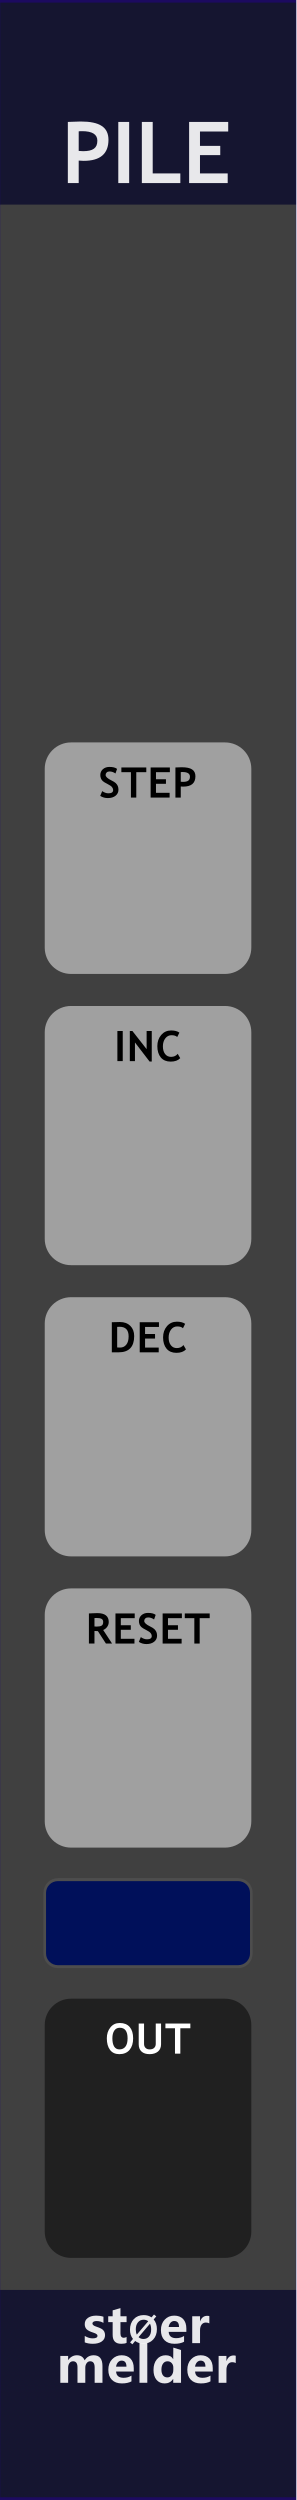
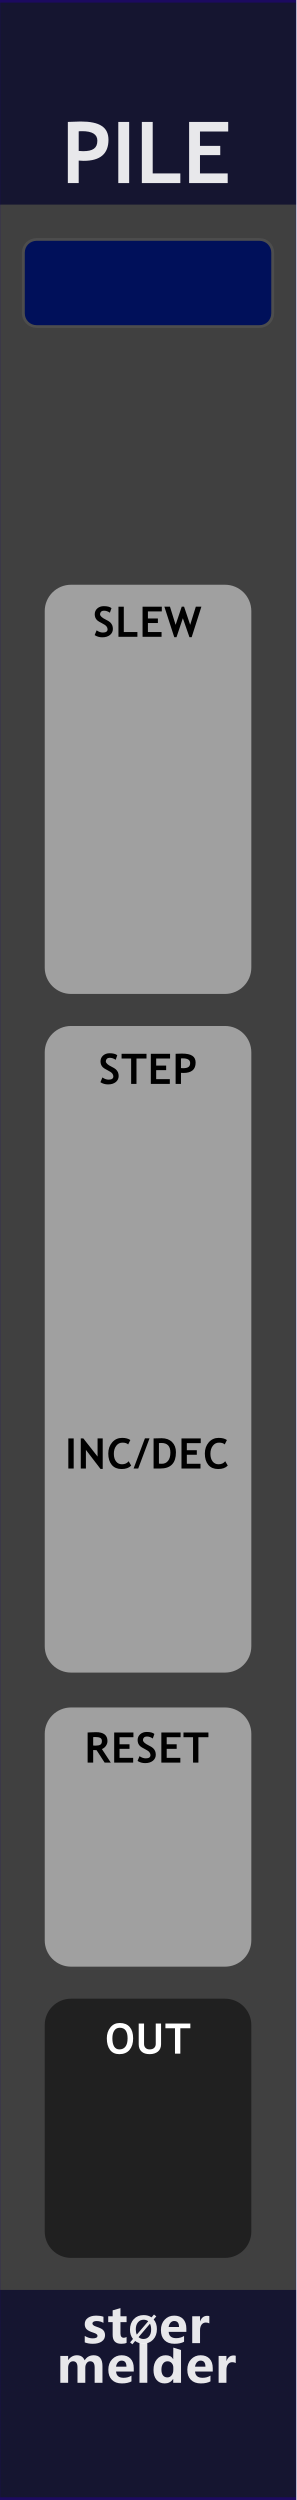
<svg xmlns="http://www.w3.org/2000/svg" width="100%" height="100%" viewBox="0 0 45 380" version="1.1" xml:space="preserve" style="fill-rule:evenodd;clip-rule:evenodd;stroke-linecap:round;stroke-linejoin:round;stroke-miterlimit:1.5;">
  <g id="panel" transform="matrix(0.834722,0,0,1.04324,-803.837,250.623)">
    <g transform="matrix(0.898503,0,0,0.958552,963,-240.242)">
      <rect x="0" y="0" width="60" height="380" style="fill:rgb(64,64,64);" />
    </g>
    <g transform="matrix(0.318803,0,0,1.81961,972.575,-538.829)">
      <rect x="-30.034" y="347.456" width="169.102" height="16.91" style="fill:rgb(10,10,44);fill-opacity:0.8;" />
    </g>
    <g transform="matrix(0.318803,0,0,1.76292,972.575,-852.772)">
      <rect x="-30.034" y="347.456" width="169.102" height="16.91" style="fill:rgb(10,10,44);fill-opacity:0.8;" />
    </g>
    <g transform="matrix(2.40704,0,0,25.5659,873.006,-292.473)">
      <rect x="37.388" y="2.043" width="22.397" height="14.247" style="fill:none;stroke:rgb(32,6,118);stroke-opacity:0.7;stroke-width:0.03px;" />
    </g>
    <g transform="matrix(0.840359,0,0,0.840359,157.921,16.2108)">
      <g transform="matrix(1.198,0,0,0.958552,893.633,-224.914)">
        <g transform="matrix(9,0,0,9,64.0056,347.267)">
          <path d="M0.919,0L0.762,0L0.762,-0.308C0.762,-0.391 0.732,-0.432 0.671,-0.432C0.643,-0.432 0.62,-0.42 0.602,-0.395C0.583,-0.369 0.574,-0.339 0.574,-0.303L0.574,0L0.417,0L0.417,-0.312C0.417,-0.392 0.387,-0.432 0.327,-0.432C0.298,-0.432 0.274,-0.42 0.256,-0.396C0.238,-0.372 0.229,-0.341 0.229,-0.301L0.229,0L0.072,0L0.072,-0.54L0.229,-0.54L0.229,-0.456L0.231,-0.456C0.25,-0.486 0.275,-0.51 0.307,-0.528C0.338,-0.545 0.371,-0.553 0.405,-0.553C0.481,-0.553 0.533,-0.519 0.561,-0.451C0.603,-0.519 0.663,-0.553 0.743,-0.553C0.86,-0.553 0.919,-0.481 0.919,-0.335L0.919,0Z" style="fill:white;fill-opacity:0.9;fill-rule:nonzero;" />
        </g>
        <g transform="matrix(9,0,0,9,72.978,347.267)">
          <path d="M0.551,-0.226L0.196,-0.226C0.201,-0.142 0.252,-0.1 0.347,-0.1C0.407,-0.1 0.459,-0.115 0.505,-0.144L0.505,-0.028C0.456,-0.001 0.391,0.013 0.312,0.013C0.226,0.013 0.159,-0.011 0.111,-0.06C0.063,-0.108 0.04,-0.176 0.04,-0.262C0.04,-0.348 0.065,-0.419 0.116,-0.472C0.167,-0.526 0.23,-0.553 0.307,-0.553C0.384,-0.553 0.443,-0.53 0.487,-0.484C0.53,-0.437 0.551,-0.374 0.551,-0.292L0.551,-0.226ZM0.404,-0.324C0.404,-0.405 0.372,-0.445 0.306,-0.445C0.279,-0.445 0.255,-0.434 0.234,-0.412C0.214,-0.39 0.201,-0.361 0.195,-0.324L0.404,-0.324Z" style="fill:white;fill-opacity:0.9;fill-rule:nonzero;" />
        </g>
        <g transform="matrix(9,0,0,9,78.3513,347.267)">
          <rect x="0.069" y="-0.799" width="0.157" height="0.799" style="fill:white;fill-opacity:0.9;fill-rule:nonzero;" />
        </g>
        <g transform="matrix(9,0,0,9,81.1494,347.267)">
          <path d="M0.593,0L0.436,0L0.436,-0.076L0.433,-0.076C0.395,-0.017 0.339,0.013 0.264,0.013C0.195,0.013 0.141,-0.011 0.1,-0.06C0.06,-0.108 0.04,-0.174 0.04,-0.258C0.04,-0.346 0.062,-0.418 0.108,-0.472C0.153,-0.526 0.212,-0.553 0.286,-0.553C0.356,-0.553 0.405,-0.528 0.433,-0.477L0.436,-0.477L0.438,-0.707L0.593,-0.658L0.593,0ZM0.438,-0.306C0.438,-0.342 0.427,-0.372 0.405,-0.396C0.383,-0.42 0.356,-0.432 0.323,-0.432C0.284,-0.432 0.254,-0.417 0.232,-0.386C0.21,-0.356 0.199,-0.315 0.199,-0.263C0.199,-0.213 0.21,-0.175 0.231,-0.148C0.252,-0.121 0.281,-0.108 0.318,-0.108C0.353,-0.108 0.382,-0.122 0.404,-0.15C0.427,-0.179 0.438,-0.215 0.438,-0.261L0.438,-0.306Z" style="fill:white;fill-opacity:0.9;fill-rule:nonzero;" />
        </g>
        <g transform="matrix(9,0,0,9,87.2654,347.267)">
          <path d="M0.551,-0.226L0.196,-0.226C0.201,-0.142 0.252,-0.1 0.347,-0.1C0.407,-0.1 0.459,-0.115 0.505,-0.144L0.505,-0.028C0.456,-0.001 0.391,0.013 0.312,0.013C0.226,0.013 0.159,-0.011 0.111,-0.06C0.063,-0.108 0.04,-0.176 0.04,-0.262C0.04,-0.348 0.065,-0.419 0.116,-0.472C0.167,-0.526 0.23,-0.553 0.307,-0.553C0.384,-0.553 0.443,-0.53 0.487,-0.484C0.53,-0.437 0.551,-0.374 0.551,-0.292L0.551,-0.226ZM0.404,-0.324C0.404,-0.405 0.372,-0.445 0.306,-0.445C0.279,-0.445 0.255,-0.434 0.234,-0.412C0.214,-0.39 0.201,-0.361 0.195,-0.324L0.404,-0.324Z" style="fill:white;fill-opacity:0.9;fill-rule:nonzero;" />
        </g>
        <g transform="matrix(9,0,0,9,92.6386,347.267)">
          <path d="M0.416,-0.397C0.397,-0.408 0.374,-0.414 0.346,-0.414C0.31,-0.414 0.282,-0.4 0.261,-0.373C0.24,-0.345 0.229,-0.308 0.229,-0.26L0.229,0L0.072,0L0.072,-0.54L0.229,-0.54L0.229,-0.438L0.231,-0.438C0.257,-0.512 0.305,-0.549 0.374,-0.549C0.392,-0.549 0.406,-0.547 0.416,-0.543L0.416,-0.397Z" style="fill:white;fill-opacity:0.9;fill-rule:nonzero;" />
        </g>
      </g>
      <g transform="matrix(1.198,0,0,0.958552,893.495,-231.786)">
        <g transform="matrix(9,0,0,9,68.6657,347.267)">
          <path d="M0.058,-0.145C0.112,-0.112 0.165,-0.096 0.216,-0.096C0.281,-0.096 0.314,-0.113 0.314,-0.148C0.314,-0.173 0.287,-0.193 0.233,-0.21C0.166,-0.231 0.12,-0.254 0.095,-0.28C0.07,-0.305 0.058,-0.34 0.058,-0.383C0.058,-0.436 0.079,-0.478 0.122,-0.508C0.165,-0.538 0.221,-0.553 0.291,-0.553C0.34,-0.553 0.388,-0.546 0.434,-0.531L0.434,-0.407C0.392,-0.432 0.346,-0.444 0.295,-0.444C0.27,-0.444 0.25,-0.44 0.235,-0.431C0.22,-0.422 0.212,-0.41 0.212,-0.396C0.212,-0.371 0.235,-0.351 0.28,-0.335C0.329,-0.319 0.366,-0.304 0.39,-0.291C0.415,-0.278 0.434,-0.26 0.447,-0.238C0.459,-0.216 0.466,-0.191 0.466,-0.163C0.466,-0.107 0.444,-0.064 0.399,-0.033C0.354,-0.002 0.295,0.013 0.22,0.013C0.162,0.013 0.107,0.004 0.058,-0.015L0.058,-0.145Z" style="fill:white;fill-opacity:0.9;fill-rule:nonzero;" />
        </g>
        <g transform="matrix(9,0,0,9,73.2436,347.267)">
          <path d="M0.39,-0.006C0.366,0.007 0.33,0.013 0.282,0.013C0.167,0.013 0.11,-0.047 0.11,-0.167L0.11,-0.422L0.021,-0.422L0.021,-0.54L0.11,-0.54L0.11,-0.659L0.267,-0.704L0.267,-0.54L0.39,-0.54L0.39,-0.422L0.267,-0.422L0.267,-0.195C0.267,-0.137 0.289,-0.108 0.335,-0.108C0.353,-0.108 0.371,-0.114 0.39,-0.124L0.39,-0.006Z" style="fill:white;fill-opacity:0.9;fill-rule:nonzero;" />
        </g>
        <g transform="matrix(6.6,0,0,6.6,77.1051,347.267)">
          <path d="M0.106,0.032L0.043,-0.021L0.122,-0.115C0.067,-0.183 0.04,-0.268 0.04,-0.368C0.04,-0.487 0.075,-0.584 0.144,-0.658C0.213,-0.732 0.305,-0.769 0.418,-0.769C0.5,-0.769 0.571,-0.748 0.63,-0.706L0.698,-0.785L0.761,-0.733L0.689,-0.65C0.748,-0.581 0.778,-0.493 0.778,-0.384C0.778,-0.266 0.743,-0.17 0.674,-0.097C0.605,-0.023 0.516,0.013 0.406,0.013C0.32,0.013 0.246,-0.011 0.182,-0.059L0.106,0.032ZM0.54,-0.6C0.506,-0.628 0.463,-0.642 0.413,-0.642C0.349,-0.642 0.297,-0.617 0.258,-0.569C0.218,-0.52 0.199,-0.455 0.199,-0.375C0.199,-0.319 0.208,-0.273 0.227,-0.234L0.54,-0.6ZM0.275,-0.165C0.311,-0.131 0.356,-0.114 0.409,-0.114C0.473,-0.114 0.524,-0.137 0.563,-0.184C0.601,-0.231 0.62,-0.294 0.62,-0.374C0.62,-0.435 0.61,-0.488 0.588,-0.533L0.275,-0.165Z" style="fill:white;fill-opacity:0.9;fill-rule:nonzero;" />
        </g>
        <g transform="matrix(9,0,0,9,82.6053,347.267)">
          <path d="M0.551,-0.226L0.196,-0.226C0.201,-0.142 0.252,-0.1 0.347,-0.1C0.407,-0.1 0.459,-0.115 0.505,-0.144L0.505,-0.028C0.456,-0.001 0.391,0.013 0.312,0.013C0.226,0.013 0.159,-0.011 0.111,-0.06C0.063,-0.108 0.04,-0.176 0.04,-0.262C0.04,-0.348 0.065,-0.419 0.116,-0.472C0.167,-0.526 0.23,-0.553 0.307,-0.553C0.384,-0.553 0.443,-0.53 0.487,-0.484C0.53,-0.437 0.551,-0.374 0.551,-0.292L0.551,-0.226ZM0.404,-0.324C0.404,-0.405 0.372,-0.445 0.306,-0.445C0.279,-0.445 0.255,-0.434 0.234,-0.412C0.214,-0.39 0.201,-0.361 0.195,-0.324L0.404,-0.324Z" style="fill:white;fill-opacity:0.9;fill-rule:nonzero;" />
        </g>
        <g transform="matrix(9,0,0,9,87.9786,347.267)">
          <path d="M0.416,-0.397C0.397,-0.408 0.374,-0.414 0.346,-0.414C0.31,-0.414 0.282,-0.4 0.261,-0.373C0.24,-0.345 0.229,-0.308 0.229,-0.26L0.229,0L0.072,0L0.072,-0.54L0.229,-0.54L0.229,-0.438L0.231,-0.438C0.257,-0.512 0.305,-0.549 0.374,-0.549C0.392,-0.549 0.406,-0.547 0.416,-0.543L0.416,-0.397Z" style="fill:white;fill-opacity:0.9;fill-rule:nonzero;" />
        </g>
      </g>
    </g>
-     <g transform="matrix(0.552947,0,0,1.41025,968.322,-89.081)">
-       <path d="M73.138,59.642C73.138,58.142 69.254,56.924 64.471,56.924L13.773,56.924C8.99,56.924 5.107,58.142 5.107,59.642L5.107,80.985C5.107,82.486 8.99,83.704 13.773,83.704L64.471,83.704C69.254,83.704 73.138,82.486 73.138,80.985L73.138,59.642Z" style="fill:white;fill-opacity:0.5;" />
-     </g>
-     <g transform="matrix(0.552947,0,0,1.41025,968.322,-173.943)">
-       <path d="M73.138,59.642C73.138,58.142 69.254,56.924 64.471,56.924L13.773,56.924C8.99,56.924 5.107,58.142 5.107,59.642L5.107,80.985C5.107,82.486 8.99,83.704 13.773,83.704L64.471,83.704C69.254,83.704 73.138,82.486 73.138,80.985L73.138,59.642Z" style="fill:white;fill-opacity:0.5;" />
-     </g>
-     <g transform="matrix(0.552947,0,0,1.25965,968.322,-203.769)">
-       <path d="M73.138,59.968C73.138,58.288 69.254,56.924 64.471,56.924L13.773,56.924C8.99,56.924 5.107,58.288 5.107,59.968L5.107,80.66C5.107,82.34 8.99,83.704 13.773,83.704L64.471,83.704C69.254,83.704 73.138,82.34 73.138,80.66L73.138,59.968Z" style="fill:white;fill-opacity:0.5;" />
-     </g>
-     <g transform="matrix(1.48706,0,0,1.34672,952.065,-243.557)">
-       <path d="M38.128,207.245C38.128,206.459 37.406,205.822 36.516,205.822L14.442,205.822C13.553,205.822 12.831,206.459 12.831,207.245L12.831,213.815C12.831,214.601 13.553,215.238 14.442,215.238L36.516,215.238C37.406,215.238 38.128,214.601 38.128,213.815L38.128,207.245Z" style="fill:rgb(0,16,90);stroke:rgb(77,77,77);stroke-width:0.32px;stroke-linecap:square;" />
-     </g>
-     <g transform="matrix(0.552947,0,0,1.41025,968.322,-131.512)">
-       <path d="M73.138,59.642C73.138,58.142 69.254,56.924 64.471,56.924L13.773,56.924C8.99,56.924 5.107,58.142 5.107,59.642L5.107,80.985C5.107,82.486 8.99,83.704 13.773,83.704L64.471,83.704C69.254,83.704 73.138,82.486 73.138,80.985L73.138,59.642Z" style="fill:white;fill-opacity:0.5;" />
-     </g>
    <g transform="matrix(0.552947,0,0,1.41025,968.322,-29.3037)">
      <path d="M73.138,59.642C73.138,58.142 69.254,56.924 64.471,56.924L13.773,56.924C8.99,56.924 5.107,58.142 5.107,59.642L5.107,80.985C5.107,82.486 8.99,83.704 13.773,83.704L64.471,83.704C69.254,83.704 73.138,82.486 73.138,80.985L73.138,59.642Z" style="fill-opacity:0.5;" />
    </g>
    <g transform="matrix(1.198,0,0,0.958552,953.392,-213.56)">
      <g transform="matrix(13,0,0,13,17.3831,0)">
        <path d="M0.2,-0.263L0.2,0L0.073,0L0.073,-0.715C0.158,-0.718 0.207,-0.72 0.222,-0.72C0.335,-0.72 0.417,-0.703 0.469,-0.668C0.522,-0.634 0.548,-0.579 0.548,-0.506C0.548,-0.342 0.451,-0.26 0.258,-0.26C0.243,-0.26 0.224,-0.261 0.2,-0.263ZM0.2,-0.605L0.2,-0.376C0.222,-0.374 0.239,-0.373 0.251,-0.373C0.309,-0.373 0.351,-0.382 0.378,-0.402C0.405,-0.421 0.418,-0.452 0.418,-0.496C0.418,-0.57 0.358,-0.607 0.239,-0.607C0.225,-0.607 0.213,-0.607 0.2,-0.605Z" style="fill:white;fill-opacity:0.9;fill-rule:nonzero;" />
      </g>
      <g transform="matrix(13,0,0,13,25.0129,0)">
        <rect x="0.076" y="-0.715" width="0.127" height="0.715" style="fill:white;fill-opacity:0.9;fill-rule:nonzero;" />
      </g>
      <g transform="matrix(13,0,0,13,28.6311,0)">
        <path d="M0.073,0L0.073,-0.715L0.2,-0.715L0.2,-0.113L0.523,-0.113L0.523,0L0.073,0Z" style="fill:white;fill-opacity:0.9;fill-rule:nonzero;" />
      </g>
      <g transform="matrix(13,0,0,13,35.8167,0)">
        <path d="M0.2,-0.603L0.2,-0.435L0.437,-0.435L0.437,-0.327L0.2,-0.327L0.2,-0.113L0.524,-0.113L0.524,0L0.073,0L0.073,-0.715L0.53,-0.715L0.53,-0.603L0.2,-0.603Z" style="fill:white;fill-opacity:0.9;fill-rule:nonzero;" />
      </g>
    </g>
-     <g transform="matrix(1.198,0,0,0.958552,940.543,-50.5109)">
+     <g transform="matrix(1.198,0,0,0.958552,940.543,9.23969)">
+       <g transform="matrix(6.4,0,0,6.4,34.7326,51.8924)">
+         <path d="M0.039,-0.364C0.039,-0.466 0.067,-0.552 0.123,-0.622C0.179,-0.693 0.253,-0.728 0.347,-0.728C0.45,-0.728 0.528,-0.696 0.583,-0.632C0.637,-0.569 0.664,-0.479 0.664,-0.364C0.664,-0.249 0.636,-0.157 0.579,-0.089C0.522,-0.022 0.441,0.012 0.337,0.012C0.241,0.012 0.167,-0.021 0.116,-0.088C0.065,-0.155 0.039,-0.247 0.039,-0.364ZM0.171,-0.364C0.171,-0.28 0.185,-0.215 0.213,-0.169C0.242,-0.124 0.283,-0.101 0.337,-0.101C0.4,-0.101 0.449,-0.123 0.482,-0.168C0.516,-0.213 0.532,-0.278 0.532,-0.364C0.532,-0.531 0.47,-0.615 0.347,-0.615C0.29,-0.615 0.247,-0.593 0.216,-0.547C0.186,-0.502 0.171,-0.441 0.171,-0.364Z" style="fill:white;fill-rule:nonzero;" />
+       </g>
+       <g transform="matrix(6.4,0,0,6.4,39.3606,51.8924)">
+         <path d="M0.073,-0.715L0.2,-0.715L0.2,-0.23C0.2,-0.192 0.212,-0.161 0.235,-0.137C0.259,-0.113 0.291,-0.101 0.332,-0.101C0.378,-0.101 0.414,-0.112 0.439,-0.136C0.465,-0.16 0.478,-0.192 0.478,-0.233L0.478,-0.715L0.604,-0.715L0.604,-0.223C0.604,-0.15 0.58,-0.092 0.531,-0.05C0.481,-0.009 0.415,0.012 0.333,0.012C0.25,0.012 0.186,-0.008 0.141,-0.049C0.096,-0.09 0.073,-0.148 0.073,-0.224L0.073,-0.715Z" style="fill:white;fill-rule:nonzero;" />
+       </g>
+       <g transform="matrix(6.4,0,0,6.4,43.8261,51.8924)">
+         <path d="M0.364,-0.603L0.364,0L0.237,0L0.237,-0.603L0.01,-0.603L0.01,-0.715L0.602,-0.715L0.602,-0.603L0.364,-0.603Z" style="fill:white;fill-rule:nonzero;" />
+       </g>
+     </g>
+     <g transform="matrix(0.552947,0,0,1.41025,968.322,-71.7348)">
+       <path d="M73.138,59.642C73.138,58.142 69.254,56.924 64.471,56.924L13.773,56.924C8.99,56.924 5.107,58.142 5.107,59.642L5.107,80.985C5.107,82.486 8.99,83.704 13.773,83.704L64.471,83.704C69.254,83.704 73.138,82.486 73.138,80.985L73.138,59.642Z" style="fill:white;fill-opacity:0.5;" />
+     </g>
+     <g transform="matrix(1.198,0,0,0.958552,940.309,-33.1647)">
      <g transform="matrix(6.4,0,0,6.4,31.7921,51.8924)">
        <path d="M0.477,0L0.286,-0.295C0.266,-0.296 0.24,-0.297 0.205,-0.299L0.205,0L0.073,0L0.073,-0.715C0.08,-0.715 0.108,-0.717 0.156,-0.719C0.204,-0.721 0.242,-0.723 0.271,-0.723C0.453,-0.723 0.544,-0.652 0.544,-0.512C0.544,-0.469 0.531,-0.431 0.506,-0.396C0.481,-0.361 0.45,-0.337 0.412,-0.322L0.623,0L0.477,0ZM0.205,-0.605L0.205,-0.406C0.229,-0.404 0.246,-0.403 0.259,-0.403C0.312,-0.403 0.351,-0.411 0.375,-0.426C0.4,-0.441 0.412,-0.47 0.412,-0.513C0.412,-0.548 0.399,-0.573 0.373,-0.587C0.346,-0.601 0.305,-0.608 0.248,-0.608C0.234,-0.608 0.22,-0.607 0.205,-0.605Z" style="fill-rule:nonzero;" />
      </g>
      <g transform="matrix(6.4,0,0,6.4,35.8295,51.8924)">
        <path d="M0.2,-0.603L0.2,-0.435L0.437,-0.435L0.437,-0.327L0.2,-0.327L0.2,-0.113L0.524,-0.113L0.524,0L0.073,0L0.073,-0.715L0.53,-0.715L0.53,-0.603L0.2,-0.603Z" style="fill-rule:nonzero;" />
      </g>
      <g transform="matrix(6.4,0,0,6.4,39.5981,51.8924)">
        <path d="M0.039,-0.04L0.086,-0.153C0.136,-0.118 0.185,-0.101 0.234,-0.101C0.308,-0.101 0.346,-0.127 0.346,-0.179C0.346,-0.203 0.337,-0.226 0.319,-0.249C0.302,-0.271 0.266,-0.295 0.211,-0.323C0.156,-0.351 0.119,-0.373 0.1,-0.391C0.081,-0.409 0.066,-0.43 0.056,-0.454C0.046,-0.479 0.041,-0.506 0.041,-0.535C0.041,-0.59 0.061,-0.636 0.101,-0.673C0.142,-0.709 0.194,-0.728 0.257,-0.728C0.34,-0.728 0.401,-0.712 0.439,-0.681L0.401,-0.572C0.356,-0.604 0.309,-0.62 0.26,-0.62C0.23,-0.62 0.208,-0.612 0.192,-0.596C0.176,-0.581 0.167,-0.561 0.167,-0.536C0.167,-0.495 0.213,-0.452 0.304,-0.408C0.352,-0.385 0.386,-0.363 0.407,-0.344C0.428,-0.324 0.444,-0.301 0.456,-0.275C0.467,-0.248 0.472,-0.219 0.472,-0.187C0.472,-0.129 0.449,-0.081 0.404,-0.044C0.358,-0.007 0.297,0.012 0.22,0.012C0.153,0.012 0.093,-0.005 0.039,-0.04Z" style="fill-rule:nonzero;" />
      </g>
      <g transform="matrix(6.4,0,0,6.4,42.998,51.8924)">
        <path d="M0.2,-0.603L0.2,-0.435L0.437,-0.435L0.437,-0.327L0.2,-0.327L0.2,-0.113L0.524,-0.113L0.524,0L0.073,0L0.073,-0.715L0.53,-0.715L0.53,-0.603L0.2,-0.603Z" style="fill-rule:nonzero;" />
      </g>
      <g transform="matrix(6.4,0,0,6.4,46.7666,51.8924)">
        <path d="M0.364,-0.603L0.364,0L0.237,0L0.237,-0.603L0.01,-0.603L0.01,-0.715L0.602,-0.715L0.602,-0.603L0.364,-0.603Z" style="fill-rule:nonzero;" />
      </g>
    </g>
-     <g transform="matrix(1.198,0,0,0.958552,940.515,-135.373)">
-       <g transform="matrix(6.4,0,0,6.4,36.1248,51.8924)">
+     <g transform="matrix(1.79489,0,0,1.34672,944.222,-482.528)">
+       <path d="M38.128,207.245C38.128,206.459 37.529,205.822 36.793,205.822L14.166,205.822C13.429,205.822 12.831,206.459 12.831,207.245L12.831,213.815C12.831,214.601 13.429,215.238 14.166,215.238L36.793,215.238C37.529,215.238 38.128,214.601 38.128,213.815L38.128,207.245Z" style="fill:rgb(0,16,90);stroke:rgb(77,77,77);stroke-width:0.29px;stroke-linecap:square;" />
+     </g>
+     <g transform="matrix(0.552947,0,0,3.51802,968.322,-291.011)">
+       <path d="M73.138,58.014C73.138,57.412 69.254,56.924 64.471,56.924L13.773,56.924C8.99,56.924 5.107,57.412 5.107,58.014L5.107,82.614C5.107,83.216 8.99,83.704 13.773,83.704L64.471,83.704C69.254,83.704 73.138,83.216 73.138,82.614L73.138,58.014Z" style="fill:white;fill-opacity:0.5;" />
+     </g>
+     <g transform="matrix(1.198,0,0,0.958552,940.375,-76.012)">
+       <g transform="matrix(6.4,0,0,6.4,28.786,51.8924)">
        <rect x="0.076" y="-0.715" width="0.127" height="0.715" style="fill-rule:nonzero;" />
      </g>
-       <g transform="matrix(6.4,0,0,6.4,38.0341,51.8924)">
+       <g transform="matrix(6.4,0,0,6.4,30.6952,51.8924)">
        <path d="M0.542,0.01L0.195,-0.443L0.195,0L0.073,0L0.073,-0.715L0.134,-0.715L0.472,-0.284L0.472,-0.715L0.594,-0.715L0.594,0.01L0.542,0.01Z" style="fill-rule:nonzero;" />
      </g>
-       <g transform="matrix(6.4,0,0,6.4,42.4339,51.8924)">
+       <g transform="matrix(6.4,0,0,6.4,35.0951,51.8924)">
+         <path d="M0.563,-0.677L0.511,-0.572C0.483,-0.601 0.437,-0.615 0.375,-0.615C0.315,-0.615 0.266,-0.59 0.228,-0.54C0.19,-0.49 0.171,-0.427 0.171,-0.35C0.171,-0.274 0.189,-0.213 0.224,-0.168C0.259,-0.123 0.306,-0.101 0.365,-0.101C0.433,-0.101 0.485,-0.125 0.523,-0.173L0.583,-0.07C0.531,-0.015 0.455,0.012 0.355,0.012C0.255,0.012 0.177,-0.021 0.122,-0.086C0.067,-0.152 0.039,-0.242 0.039,-0.355C0.039,-0.461 0.07,-0.55 0.131,-0.621C0.192,-0.692 0.271,-0.728 0.367,-0.728C0.449,-0.728 0.514,-0.711 0.563,-0.677Z" style="fill-rule:nonzero;" />
+       </g>
+       <g transform="matrix(6.4,0,0,6.4,39.1387,51.8924)">
+         <path d="M0.118,0L0.008,0L0.278,-0.718L0.387,-0.718L0.118,0Z" style="fill-rule:nonzero;" />
+       </g>
+       <g transform="matrix(6.4,0,0,6.4,41.7636,51.8924)">
+         <path d="M0.232,0L0.073,0L0.073,-0.715C0.174,-0.718 0.238,-0.72 0.264,-0.72C0.368,-0.72 0.451,-0.69 0.512,-0.629C0.573,-0.568 0.604,-0.487 0.604,-0.386C0.604,-0.129 0.48,0 0.232,0ZM0.2,-0.604L0.2,-0.116C0.221,-0.114 0.243,-0.113 0.267,-0.113C0.331,-0.113 0.381,-0.136 0.417,-0.183C0.454,-0.229 0.472,-0.294 0.472,-0.378C0.472,-0.531 0.401,-0.607 0.258,-0.607C0.245,-0.607 0.225,-0.606 0.2,-0.604Z" style="fill-rule:nonzero;" />
+       </g>
+       <g transform="matrix(6.4,0,0,6.4,46.0041,51.8924)">
+         <path d="M0.2,-0.603L0.2,-0.435L0.437,-0.435L0.437,-0.327L0.2,-0.327L0.2,-0.113L0.524,-0.113L0.524,0L0.073,0L0.073,-0.715L0.53,-0.715L0.53,-0.603L0.2,-0.603Z" style="fill-rule:nonzero;" />
+       </g>
+       <g transform="matrix(6.4,0,0,6.4,49.7727,51.8924)">
        <path d="M0.563,-0.677L0.511,-0.572C0.483,-0.601 0.437,-0.615 0.375,-0.615C0.315,-0.615 0.266,-0.59 0.228,-0.54C0.19,-0.49 0.171,-0.427 0.171,-0.35C0.171,-0.274 0.189,-0.213 0.224,-0.168C0.259,-0.123 0.306,-0.101 0.365,-0.101C0.433,-0.101 0.485,-0.125 0.523,-0.173L0.583,-0.07C0.531,-0.015 0.455,0.012 0.355,0.012C0.255,0.012 0.177,-0.021 0.122,-0.086C0.067,-0.152 0.039,-0.242 0.039,-0.355C0.039,-0.461 0.07,-0.55 0.131,-0.621C0.192,-0.692 0.271,-0.728 0.367,-0.728C0.449,-0.728 0.514,-0.711 0.563,-0.677Z" style="fill-rule:nonzero;" />
      </g>
    </g>
-     <g transform="matrix(1.198,0,0,0.958552,940.543,9.23969)">
-       <g transform="matrix(6.4,0,0,6.4,34.7326,51.8924)">
-         <path d="M0.039,-0.364C0.039,-0.466 0.067,-0.552 0.123,-0.622C0.179,-0.693 0.253,-0.728 0.347,-0.728C0.45,-0.728 0.528,-0.696 0.583,-0.632C0.637,-0.569 0.664,-0.479 0.664,-0.364C0.664,-0.249 0.636,-0.157 0.579,-0.089C0.522,-0.022 0.441,0.012 0.337,0.012C0.241,0.012 0.167,-0.021 0.116,-0.088C0.065,-0.155 0.039,-0.247 0.039,-0.364ZM0.171,-0.364C0.171,-0.28 0.185,-0.215 0.213,-0.169C0.242,-0.124 0.283,-0.101 0.337,-0.101C0.4,-0.101 0.449,-0.123 0.482,-0.168C0.516,-0.213 0.532,-0.278 0.532,-0.364C0.532,-0.531 0.47,-0.615 0.347,-0.615C0.29,-0.615 0.247,-0.593 0.216,-0.547C0.186,-0.502 0.171,-0.441 0.171,-0.364Z" style="fill:white;fill-rule:nonzero;" />
-       </g>
-       <g transform="matrix(6.4,0,0,6.4,39.3606,51.8924)">
-         <path d="M0.073,-0.715L0.2,-0.715L0.2,-0.23C0.2,-0.192 0.212,-0.161 0.235,-0.137C0.259,-0.113 0.291,-0.101 0.332,-0.101C0.378,-0.101 0.414,-0.112 0.439,-0.136C0.465,-0.16 0.478,-0.192 0.478,-0.233L0.478,-0.715L0.604,-0.715L0.604,-0.223C0.604,-0.15 0.58,-0.092 0.531,-0.05C0.481,-0.009 0.415,0.012 0.333,0.012C0.25,0.012 0.186,-0.008 0.141,-0.049C0.096,-0.09 0.073,-0.148 0.073,-0.224L0.073,-0.715Z" style="fill:white;fill-rule:nonzero;" />
-       </g>
-       <g transform="matrix(6.4,0,0,6.4,43.8261,51.8924)">
-         <path d="M0.364,-0.603L0.364,0L0.237,0L0.237,-0.603L0.01,-0.603L0.01,-0.715L0.602,-0.715L0.602,-0.603L0.364,-0.603Z" style="fill:white;fill-rule:nonzero;" />
-       </g>
-     </g>
-     <g transform="matrix(1.198,0,0,0.958552,940.515,-173.771)">
+     <g transform="matrix(1.198,0,0,0.958552,940.552,-132.052)">
      <g transform="matrix(6.4,0,0,6.4,33.753,51.8924)">
        <path d="M0.039,-0.04L0.086,-0.153C0.136,-0.118 0.185,-0.101 0.234,-0.101C0.308,-0.101 0.346,-0.127 0.346,-0.179C0.346,-0.203 0.337,-0.226 0.319,-0.249C0.302,-0.271 0.266,-0.295 0.211,-0.323C0.156,-0.351 0.119,-0.373 0.1,-0.391C0.081,-0.409 0.066,-0.43 0.056,-0.454C0.046,-0.479 0.041,-0.506 0.041,-0.535C0.041,-0.59 0.061,-0.636 0.101,-0.673C0.142,-0.709 0.194,-0.728 0.257,-0.728C0.34,-0.728 0.401,-0.712 0.439,-0.681L0.401,-0.572C0.356,-0.604 0.309,-0.62 0.26,-0.62C0.23,-0.62 0.208,-0.612 0.192,-0.596C0.176,-0.581 0.167,-0.561 0.167,-0.536C0.167,-0.495 0.213,-0.452 0.304,-0.408C0.352,-0.385 0.386,-0.363 0.407,-0.344C0.428,-0.324 0.444,-0.301 0.456,-0.275C0.467,-0.248 0.472,-0.219 0.472,-0.187C0.472,-0.129 0.449,-0.081 0.404,-0.044C0.358,-0.007 0.297,0.012 0.22,0.012C0.153,0.012 0.093,-0.005 0.039,-0.04Z" style="fill-rule:nonzero;" />
      </g>
      <g transform="matrix(6.4,0,0,6.4,37.1529,51.8924)">
        <path d="M0.364,-0.603L0.364,0L0.237,0L0.237,-0.603L0.01,-0.603L0.01,-0.715L0.602,-0.715L0.602,-0.603L0.364,-0.603Z" style="fill-rule:nonzero;" />
      </g>
      <g transform="matrix(6.4,0,0,6.4,41.1965,51.8924)">
        <path d="M0.2,-0.603L0.2,-0.435L0.437,-0.435L0.437,-0.327L0.2,-0.327L0.2,-0.113L0.524,-0.113L0.524,0L0.073,0L0.073,-0.715L0.53,-0.715L0.53,-0.603L0.2,-0.603Z" style="fill-rule:nonzero;" />
      </g>
      <g transform="matrix(6.4,0,0,6.4,44.9651,51.8924)">
        <path d="M0.2,-0.263L0.2,0L0.073,0L0.073,-0.715C0.158,-0.718 0.207,-0.72 0.222,-0.72C0.335,-0.72 0.417,-0.703 0.469,-0.668C0.522,-0.634 0.548,-0.579 0.548,-0.506C0.548,-0.342 0.451,-0.26 0.258,-0.26C0.243,-0.26 0.224,-0.261 0.2,-0.263ZM0.2,-0.605L0.2,-0.376C0.222,-0.374 0.239,-0.373 0.251,-0.373C0.309,-0.373 0.351,-0.382 0.378,-0.402C0.405,-0.421 0.418,-0.452 0.418,-0.496C0.418,-0.57 0.358,-0.607 0.239,-0.607C0.225,-0.607 0.213,-0.607 0.2,-0.605Z" style="fill-rule:nonzero;" />
      </g>
    </g>
-     <g transform="matrix(1.198,0,0,0.958552,940.543,-92.942)">
-       <g transform="matrix(6.4,0,0,6.4,35.2748,51.8924)">
-         <path d="M0.232,0L0.073,0L0.073,-0.715C0.174,-0.718 0.238,-0.72 0.264,-0.72C0.368,-0.72 0.451,-0.69 0.512,-0.629C0.573,-0.568 0.604,-0.487 0.604,-0.386C0.604,-0.129 0.48,0 0.232,0ZM0.2,-0.604L0.2,-0.116C0.221,-0.114 0.243,-0.113 0.267,-0.113C0.331,-0.113 0.381,-0.136 0.417,-0.183C0.454,-0.229 0.472,-0.294 0.472,-0.378C0.472,-0.531 0.401,-0.607 0.258,-0.607C0.245,-0.607 0.225,-0.606 0.2,-0.604Z" style="fill-rule:nonzero;" />
+     <g transform="matrix(0.552947,0,0,2.22633,968.322,-281.77)">
+       <path d="M73.138,58.646C73.138,57.695 69.254,56.924 64.471,56.924L13.773,56.924C8.99,56.924 5.107,57.695 5.107,58.646L5.107,81.982C5.107,82.932 8.99,83.704 13.773,83.704L64.471,83.704C69.254,83.704 73.138,82.932 73.138,81.982L73.138,58.646Z" style="fill:white;fill-opacity:0.5;" />
+     </g>
+     <g transform="matrix(1.198,0,0,0.958552,940.412,-197.195)">
+       <g transform="matrix(6.4,0,0,6.4,32.9921,51.8924)">
+         <path d="M0.039,-0.04L0.086,-0.153C0.136,-0.118 0.185,-0.101 0.234,-0.101C0.308,-0.101 0.346,-0.127 0.346,-0.179C0.346,-0.203 0.337,-0.226 0.319,-0.249C0.302,-0.271 0.266,-0.295 0.211,-0.323C0.156,-0.351 0.119,-0.373 0.1,-0.391C0.081,-0.409 0.066,-0.43 0.056,-0.454C0.046,-0.479 0.041,-0.506 0.041,-0.535C0.041,-0.59 0.061,-0.636 0.101,-0.673C0.142,-0.709 0.194,-0.728 0.257,-0.728C0.34,-0.728 0.401,-0.712 0.439,-0.681L0.401,-0.572C0.356,-0.604 0.309,-0.62 0.26,-0.62C0.23,-0.62 0.208,-0.612 0.192,-0.596C0.176,-0.581 0.167,-0.561 0.167,-0.536C0.167,-0.495 0.213,-0.452 0.304,-0.408C0.352,-0.385 0.386,-0.363 0.407,-0.344C0.428,-0.324 0.444,-0.301 0.456,-0.275C0.467,-0.248 0.472,-0.219 0.472,-0.187C0.472,-0.129 0.449,-0.081 0.404,-0.044C0.358,-0.007 0.297,0.012 0.22,0.012C0.153,0.012 0.093,-0.005 0.039,-0.04Z" style="fill-rule:nonzero;" />
      </g>
-       <g transform="matrix(6.4,0,0,6.4,39.5153,51.8924)">
+       <g transform="matrix(6.4,0,0,6.4,36.3919,51.8924)">
+         <path d="M0.073,0L0.073,-0.715L0.2,-0.715L0.2,-0.113L0.523,-0.113L0.523,0L0.073,0Z" style="fill-rule:nonzero;" />
+       </g>
+       <g transform="matrix(6.4,0,0,6.4,40.0574,51.8924)">
        <path d="M0.2,-0.603L0.2,-0.435L0.437,-0.435L0.437,-0.327L0.2,-0.327L0.2,-0.113L0.524,-0.113L0.524,0L0.073,0L0.073,-0.715L0.53,-0.715L0.53,-0.603L0.2,-0.603Z" style="fill-rule:nonzero;" />
      </g>
-       <g transform="matrix(6.4,0,0,6.4,43.2839,51.8924)">
-         <path d="M0.563,-0.677L0.511,-0.572C0.483,-0.601 0.437,-0.615 0.375,-0.615C0.315,-0.615 0.266,-0.59 0.228,-0.54C0.19,-0.49 0.171,-0.427 0.171,-0.35C0.171,-0.274 0.189,-0.213 0.224,-0.168C0.259,-0.123 0.306,-0.101 0.365,-0.101C0.433,-0.101 0.485,-0.125 0.523,-0.173L0.583,-0.07C0.531,-0.015 0.455,0.012 0.355,0.012C0.255,0.012 0.177,-0.021 0.122,-0.086C0.067,-0.152 0.039,-0.242 0.039,-0.355C0.039,-0.461 0.07,-0.55 0.131,-0.621C0.192,-0.692 0.271,-0.728 0.367,-0.728C0.449,-0.728 0.514,-0.711 0.563,-0.677Z" style="fill-rule:nonzero;" />
+       <g transform="matrix(6.4,0,0,6.4,43.8261,51.8924)">
+         <path d="M0.65,0.01L0.598,0.01L0.441,-0.441L0.29,0.01L0.237,0.01L0.002,-0.715L0.135,-0.715L0.269,-0.284L0.414,-0.715L0.47,-0.715L0.615,-0.284L0.749,-0.715L0.881,-0.715L0.65,0.01Z" style="fill-rule:nonzero;" />
      </g>
    </g>
  </g>
</svg>
